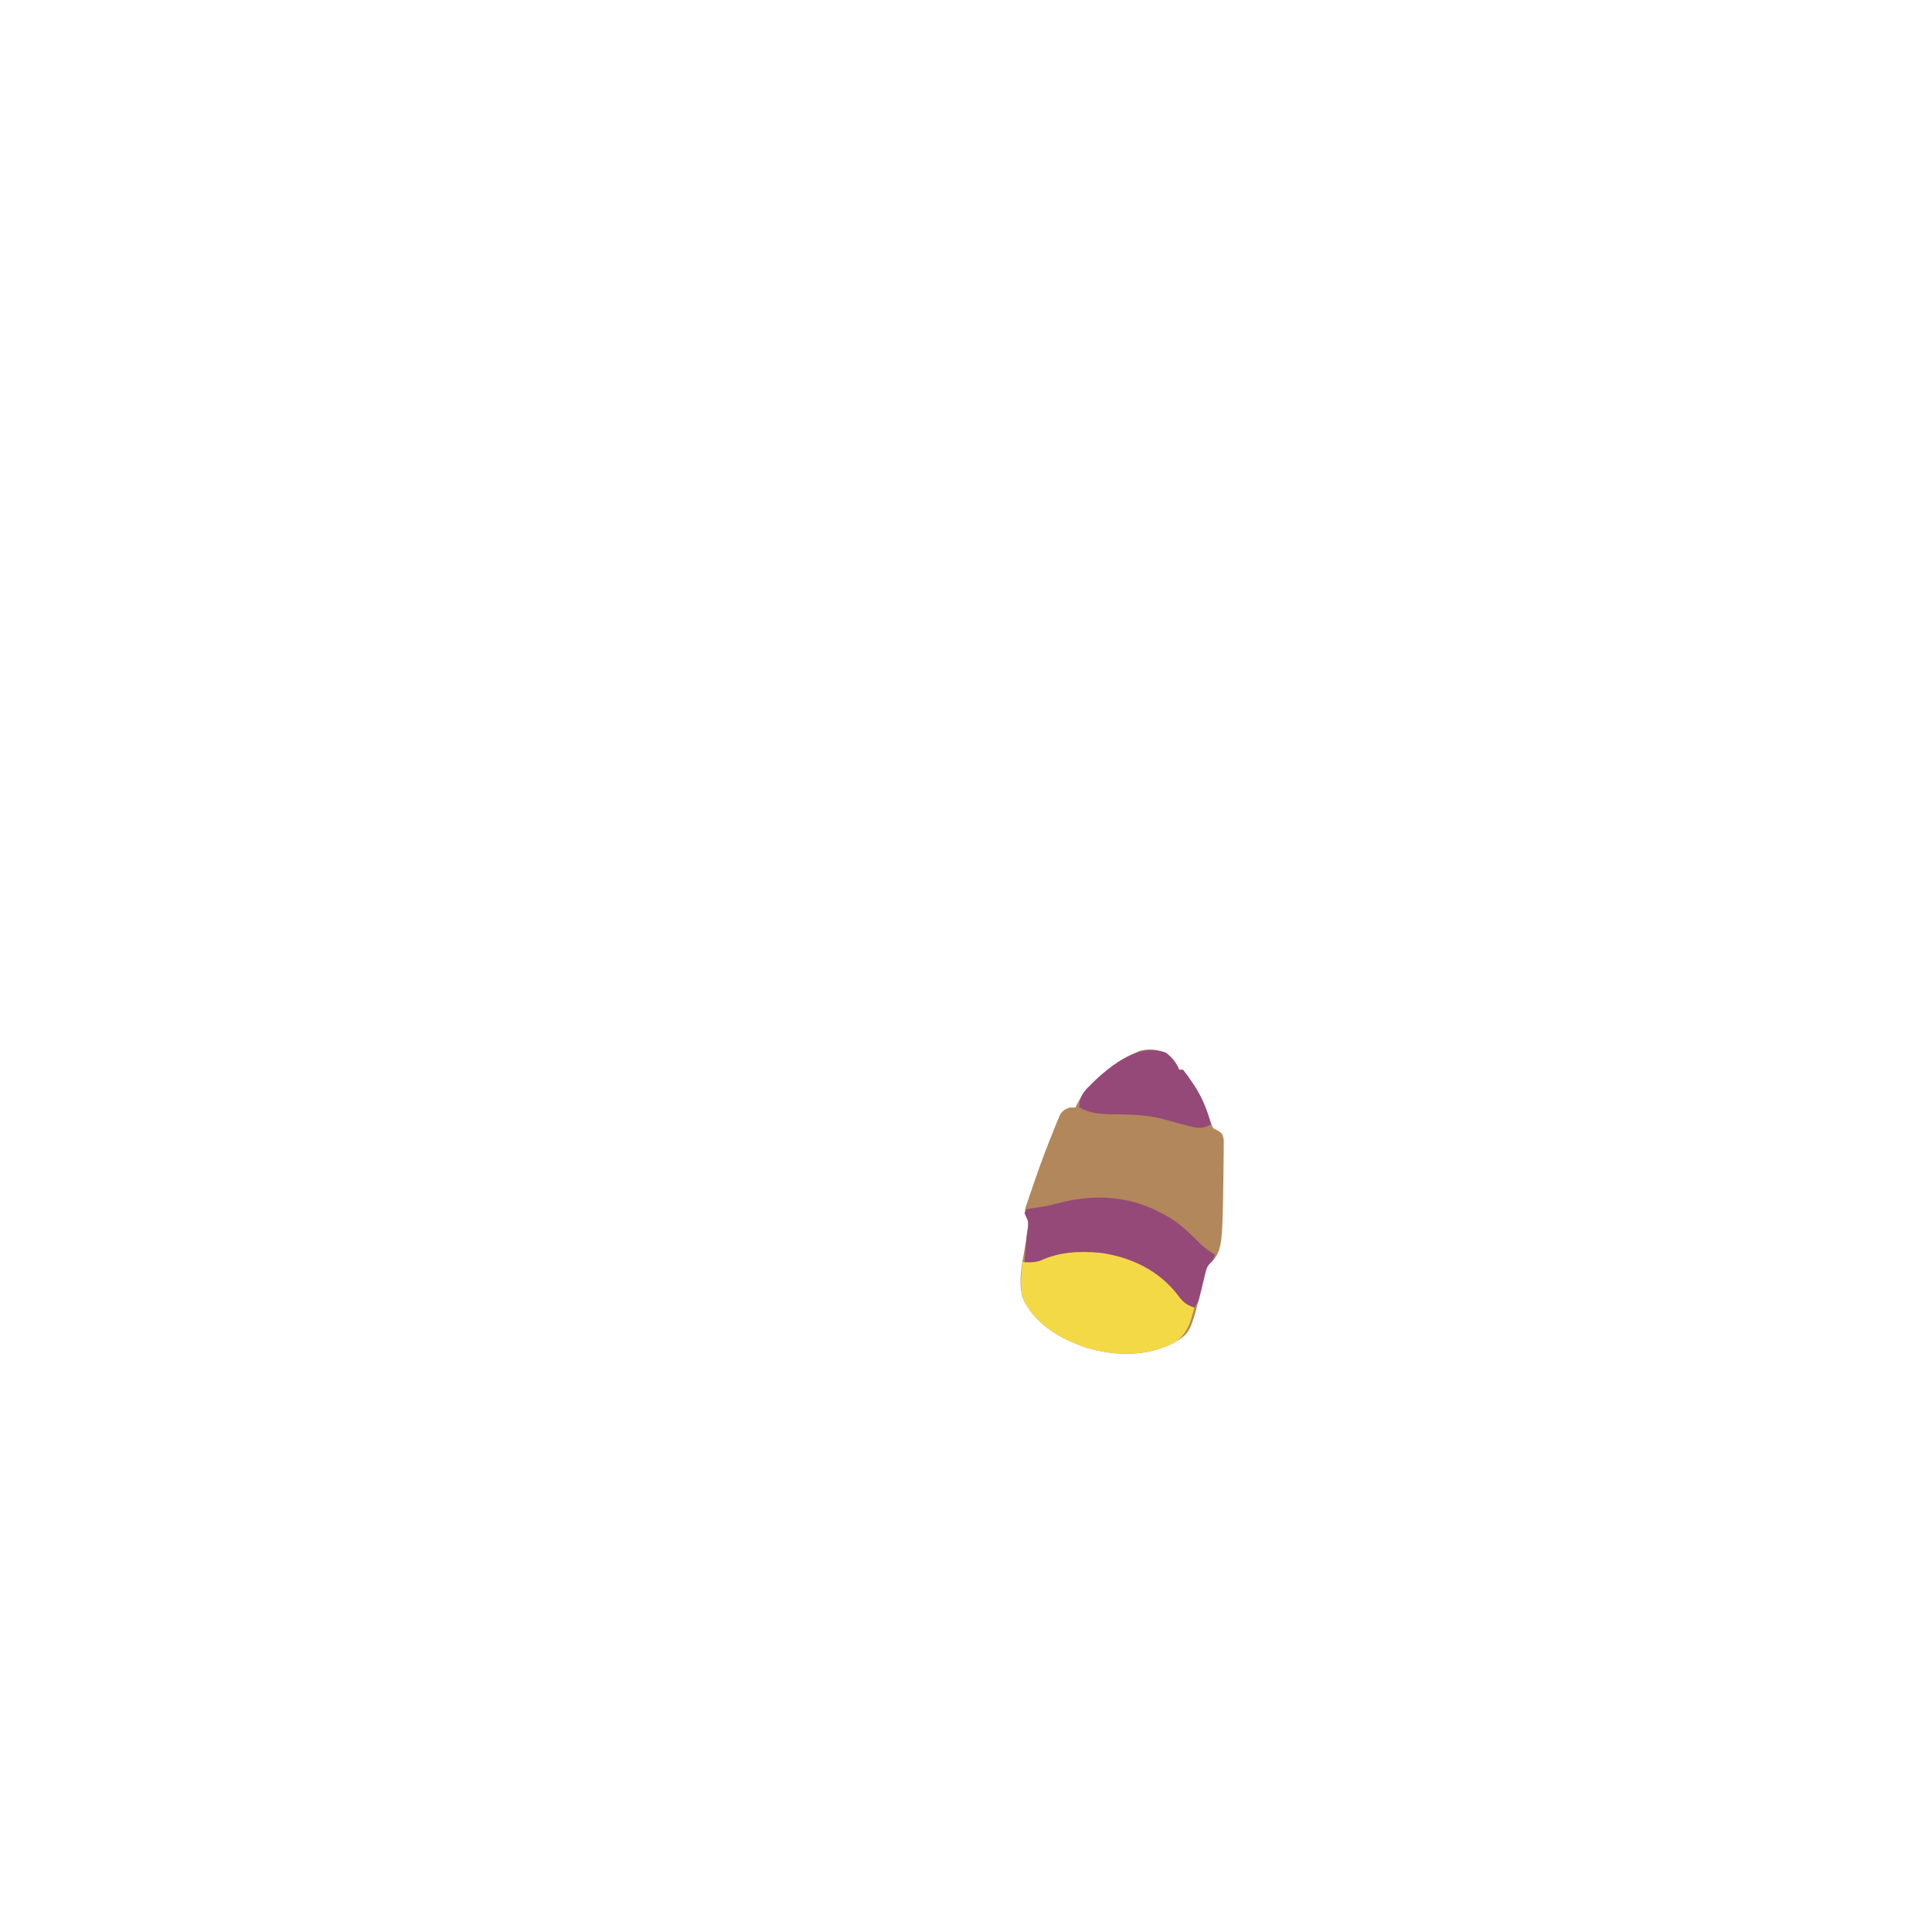
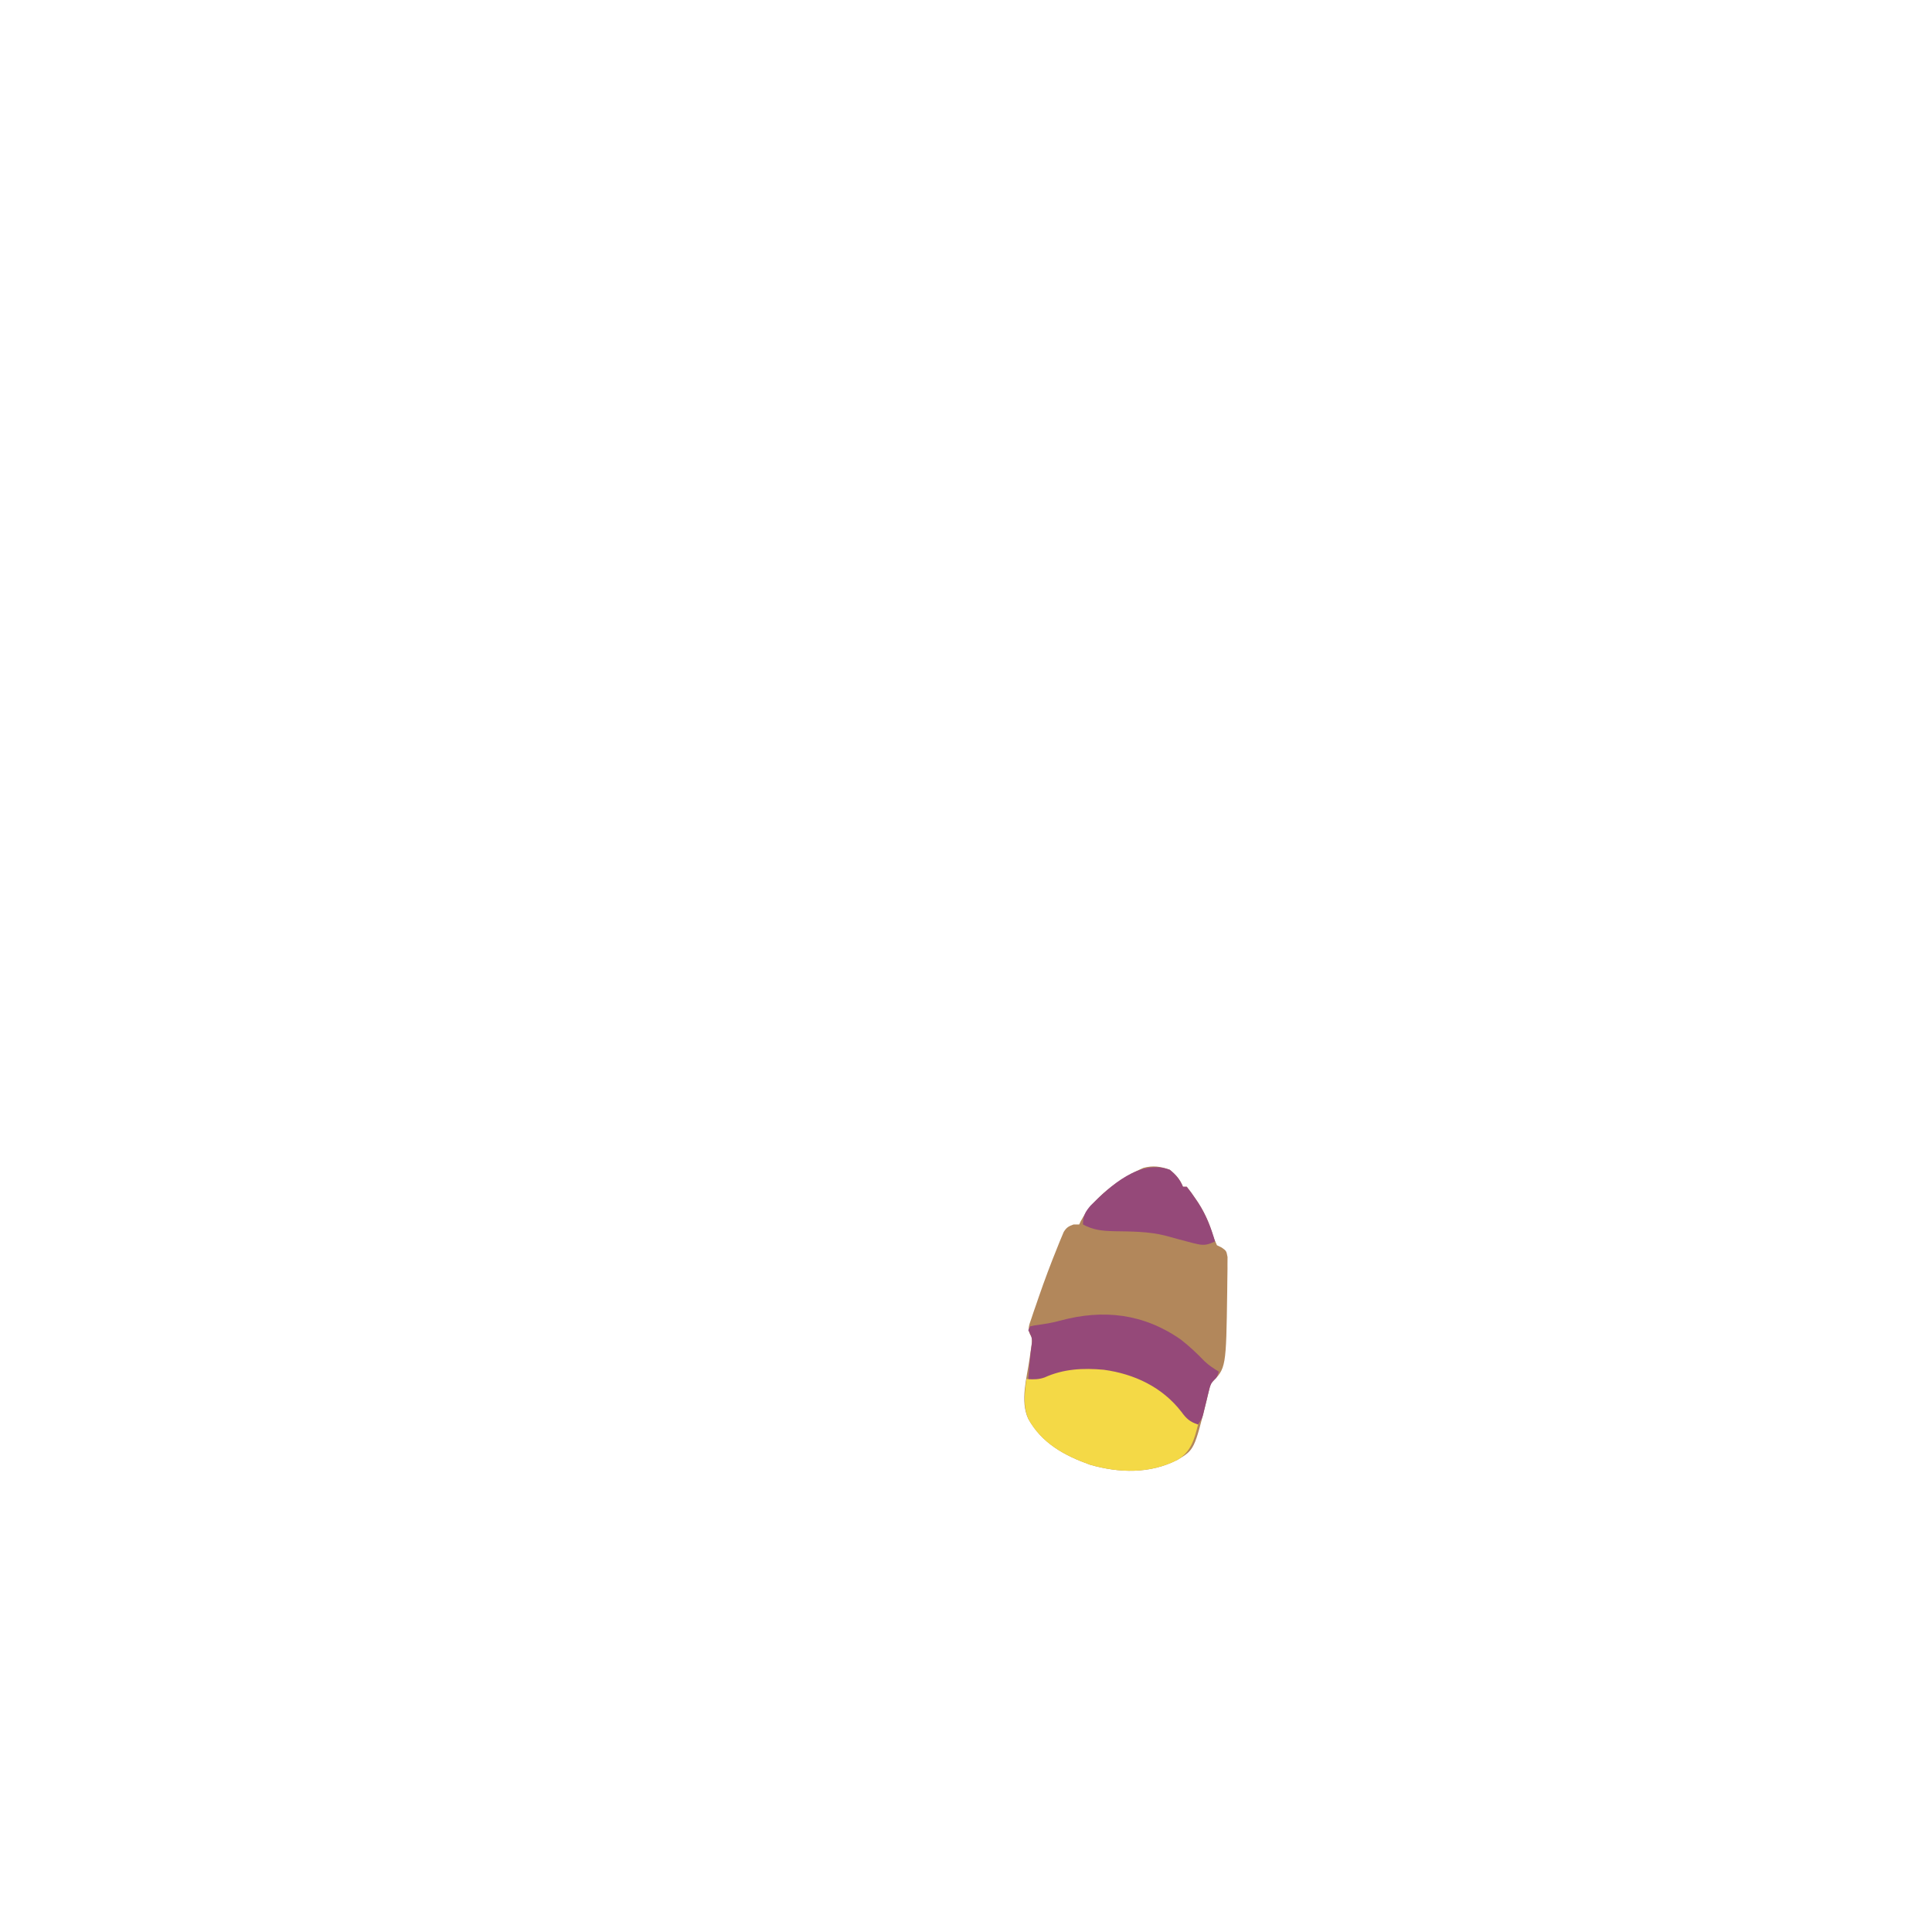
<svg xmlns="http://www.w3.org/2000/svg" viewBox="0 0 1024 1024" width="1024" height="1024">
-   <path fill="#B2875B" d="M 618 558 C 621.26 560.63 623.42 563.11 625 567 C 625.66 567 626.32 567 627 567 C 628.7 569.13 630.24 571.24 631.75 573.5 C 631.97 573.83 631.97 573.83 633.11 575.52 C 636.66 581 639.05 586.57 640.93 592.81 C 641.55 594.73 641.55 594.73 643 598 C 643.84 598.41 644.69 598.83 645.55 599.25 C 648 601 648 601 648.62 604.23 C 648.63 605.57 648.63 606.91 648.59 608.25 C 648.59 608.98 648.6 609.7 648.6 610.45 C 648.59 612.82 648.55 615.19 648.5 617.56 C 648.48 619.19 648.47 620.82 648.45 622.45 C 647.87 663.21 647.87 663.21 640 671 C 639.28 672.88 639.28 672.88 638.79 674.99 C 638.6 675.77 638.41 676.56 638.21 677.36 C 638.12 677.78 638.12 677.78 637.62 679.88 C 631.02 706.37 631.02 706.37 622.16 711.71 C 607.64 719.2 591.28 718.81 575.72 714.33 C 562.1 709.46 550.23 702.96 543 690 C 538.59 680.65 542.25 668.22 543.66 658.42 C 543.76 657.69 543.86 656.97 543.96 656.23 C 544.23 654.24 544.53 652.25 544.83 650.26 C 545 647 545 647 543.91 645.18 C 542.57 641.97 543.54 640.15 544.64 636.89 C 544.84 636.28 544.84 636.28 545.87 633.2 C 546.33 631.88 546.79 630.57 547.25 629.25 C 547.71 627.91 548.17 626.56 548.63 625.22 C 551.65 616.48 554.89 607.82 558.38 599.25 C 558.78 598.24 559.18 597.23 559.6 596.19 C 559.99 595.27 560.37 594.34 560.77 593.39 C 560.94 592.99 560.94 592.99 561.79 590.95 C 563.26 588.59 564.39 587.92 567 587 C 567.99 587 568.98 587 570 587 C 570.25 586.46 570.5 585.93 570.75 585.38 C 577.35 572.83 591.12 562.66 604 557 C 609.05 555.64 613.13 556.2 618 558Z" />
-   <path fill="#F4D946" d="M 613 674 C 618.84 678.4 623.63 683.27 627.65 689.37 C 629.23 691.28 630.74 692.04 633 693 C 631.06 700.82 629.32 707.38 622.15 711.73 C 607.61 719.19 591.29 718.81 575.72 714.33 C 562.14 709.47 550.15 702.98 543 690 C 540.17 683.13 541.1 676.22 542 669 C 542.71 668.89 543.43 668.78 544.16 668.67 C 549.92 667.72 554.72 666.43 560 664 C 577.8 659.33 597.75 664.53 613 674Z" />
-   <path fill="#954979" d="M 623.93 648.05 C 628.42 651.55 632.45 655.36 636.4 659.45 C 638.73 661.69 641.25 663.31 644 665 C 643 668 643 668 641.52 669.41 C 639.67 671.34 639.3 672.75 638.69 675.34 C 638.58 675.76 638.58 675.76 638.06 677.87 C 637.96 678.3 637.96 678.3 637.44 680.5 C 637.03 682.22 636.61 683.93 636.19 685.65 C 636.1 686.03 636.1 686.03 635.64 687.96 C 635 690 635 690 633 693 C 628.65 691.64 626.8 689.9 624.13 686.25 C 614.02 673.2 599.24 666.21 583 664 C 572.13 663.01 561.65 663.51 551.59 668.1 C 548.6 669.14 546.15 669.14 543 669 C 543.15 667.2 543.3 665.41 543.44 663.62 C 543.53 662.53 543.62 661.44 543.71 660.32 C 544.04 656.58 544.5 652.87 545.02 649.15 C 545 646.61 544.16 645.22 543 643 C 543.33 642.34 543.66 641.68 544 641 C 546.13 640.5 546.13 640.5 549 640.12 C 552.69 639.58 556.28 638.96 559.88 637.98 C 582.84 631.73 604.3 634.27 623.93 648.05Z" />
-   <path fill="#954979" d="M 618 558 C 621.26 560.63 623.42 563.11 625 567 C 625.66 567 626.32 567 627 567 C 628.72 569.17 630.28 571.32 631.81 573.62 C 632.26 574.29 632.71 574.96 633.17 575.65 C 637.33 582.1 639.85 588.65 642 596 C 638.5 597.63 636.4 598.26 632.62 597.38 C 631.77 597.18 630.91 596.98 630.02 596.78 C 625.2 595.54 620.4 594.24 615.61 592.9 C 606.66 590.67 597.69 590.71 588.52 590.57 C 582.28 590.4 577.52 590 572 587 C 572 582.41 573.15 580.37 576 577 C 586.57 566.43 602.23 552.16 618 558Z" />
+   <path fill="#B2875B" d="M 620 620 C 623.26 622.63 625.42 625.11 627 629 C 627.66 629 628.32 629 629 629 C 630.7 631.13 632.24 633.24 633.75 635.5 C 633.97 635.83 633.97 635.83 635.11 637.52 C 638.66 643 641.05 648.57 642.93 654.81 C 643.55 656.73 643.55 656.73 645 660 C 645.84 660.41 646.69 660.83 647.55 661.25 C 650 663 650 663 650.62 666.23 C 650.63 667.57 650.63 668.91 650.59 670.25 C 650.59 670.98 650.6 671.7 650.6 672.45 C 650.59 674.82 650.55 677.19 650.5 679.56 C 650.48 681.19 650.47 682.82 650.45 684.45 C 649.87 725.21 649.87 725.21 642 733 C 641.28 734.88 641.28 734.88 640.79 736.99 C 640.6 737.77 640.41 738.56 640.21 739.36 C 640.12 739.78 640.12 739.78 639.62 741.88 C 633.02 768.37 633.02 768.37 624.16 773.71 C 609.64 781.2 593.28 780.81 577.72 776.33 C 564.1 771.46 552.23 764.96 545 752 C 540.59 742.65 544.25 730.22 545.66 720.42 C 545.76 719.69 545.86 718.97 545.96 718.23 C 546.23 716.24 546.53 714.25 546.83 712.26 C 547 709 547 709 545.91 707.18 C 544.57 703.97 545.54 702.15 546.64 698.89 C 546.84 698.28 546.84 698.28 547.87 695.2 C 548.33 693.88 548.79 692.57 549.25 691.25 C 549.71 689.91 550.17 688.56 550.63 687.22 C 553.65 678.48 556.89 669.82 560.38 661.25 C 560.78 660.24 561.18 659.23 561.6 658.19 C 561.99 657.27 562.37 656.34 562.77 655.39 C 562.94 654.99 562.94 654.99 563.79 652.95 C 565.26 650.59 566.39 649.92 569 649 C 569.99 649 570.98 649 572 649 C 572.25 648.46 572.5 647.93 572.75 647.38 C 579.35 634.83 593.12 624.66 606 619 C 611.05 617.64 615.13 618.2 620 620Z" />
+   <path fill="#F4D946" d="M 615 736 C 620.84 740.4 625.63 745.27 629.65 751.37 C 631.23 753.28 632.74 754.04 635 755 C 633.06 762.82 631.32 769.38 624.15 773.73 C 609.61 781.19 593.29 780.81 577.72 776.33 C 564.14 771.47 552.15 764.98 545 752 C 542.17 745.13 543.1 738.22 544 731 C 544.71 730.89 545.43 730.78 546.16 730.67 C 551.92 729.72 556.72 728.43 562 726 C 579.8 721.33 599.75 726.53 615 736Z" />
+   <path fill="#954979" d="M 625.93 710.05 C 630.42 713.55 634.45 717.36 638.4 721.45 C 640.73 723.69 643.25 725.31 646 727 C 645 730 645 730 643.52 731.41 C 641.67 733.34 641.3 734.75 640.69 737.34 C 640.58 737.76 640.58 737.76 640.06 739.87 C 639.96 740.3 639.96 740.3 639.44 742.5 C 639.03 744.22 638.61 745.93 638.19 747.65 C 638.1 748.03 638.1 748.03 637.64 749.96 C 637 752 637 752 635 755 C 630.65 753.64 628.8 751.9 626.13 748.25 C 616.02 735.2 601.24 728.21 585 726 C 574.13 725.01 563.65 725.51 553.59 730.1 C 550.6 731.14 548.15 731.14 545 731 C 545.15 729.2 545.3 727.41 545.44 725.62 C 545.53 724.53 545.62 723.44 545.71 722.32 C 546.04 718.58 546.5 714.87 547.02 711.15 C 547 708.61 546.16 707.22 545 705 C 545.33 704.34 545.66 703.68 546 703 C 548.13 702.5 548.13 702.5 551 702.12 C 554.69 701.58 558.28 700.96 561.88 699.98 C 584.84 693.73 606.3 696.27 625.93 710.05Z" />
+   <path fill="#954979" d="M 620 620 C 623.26 622.63 625.42 625.11 627 629 C 627.66 629 628.32 629 629 629 C 630.72 631.17 632.28 633.32 633.81 635.62 C 634.26 636.29 634.71 636.96 635.17 637.65 C 639.33 644.1 641.85 650.65 644 658 C 640.5 659.63 638.4 660.26 634.62 659.38 C 633.77 659.18 632.91 658.98 632.02 658.78 C 627.2 657.54 622.4 656.24 617.61 654.9 C 608.66 652.67 599.69 652.71 590.52 652.57 C 584.28 652.4 579.52 652 574 649 C 574 644.41 575.15 642.37 578 639 C 588.57 628.43 604.23 614.16 620 620Z" />
</svg>
